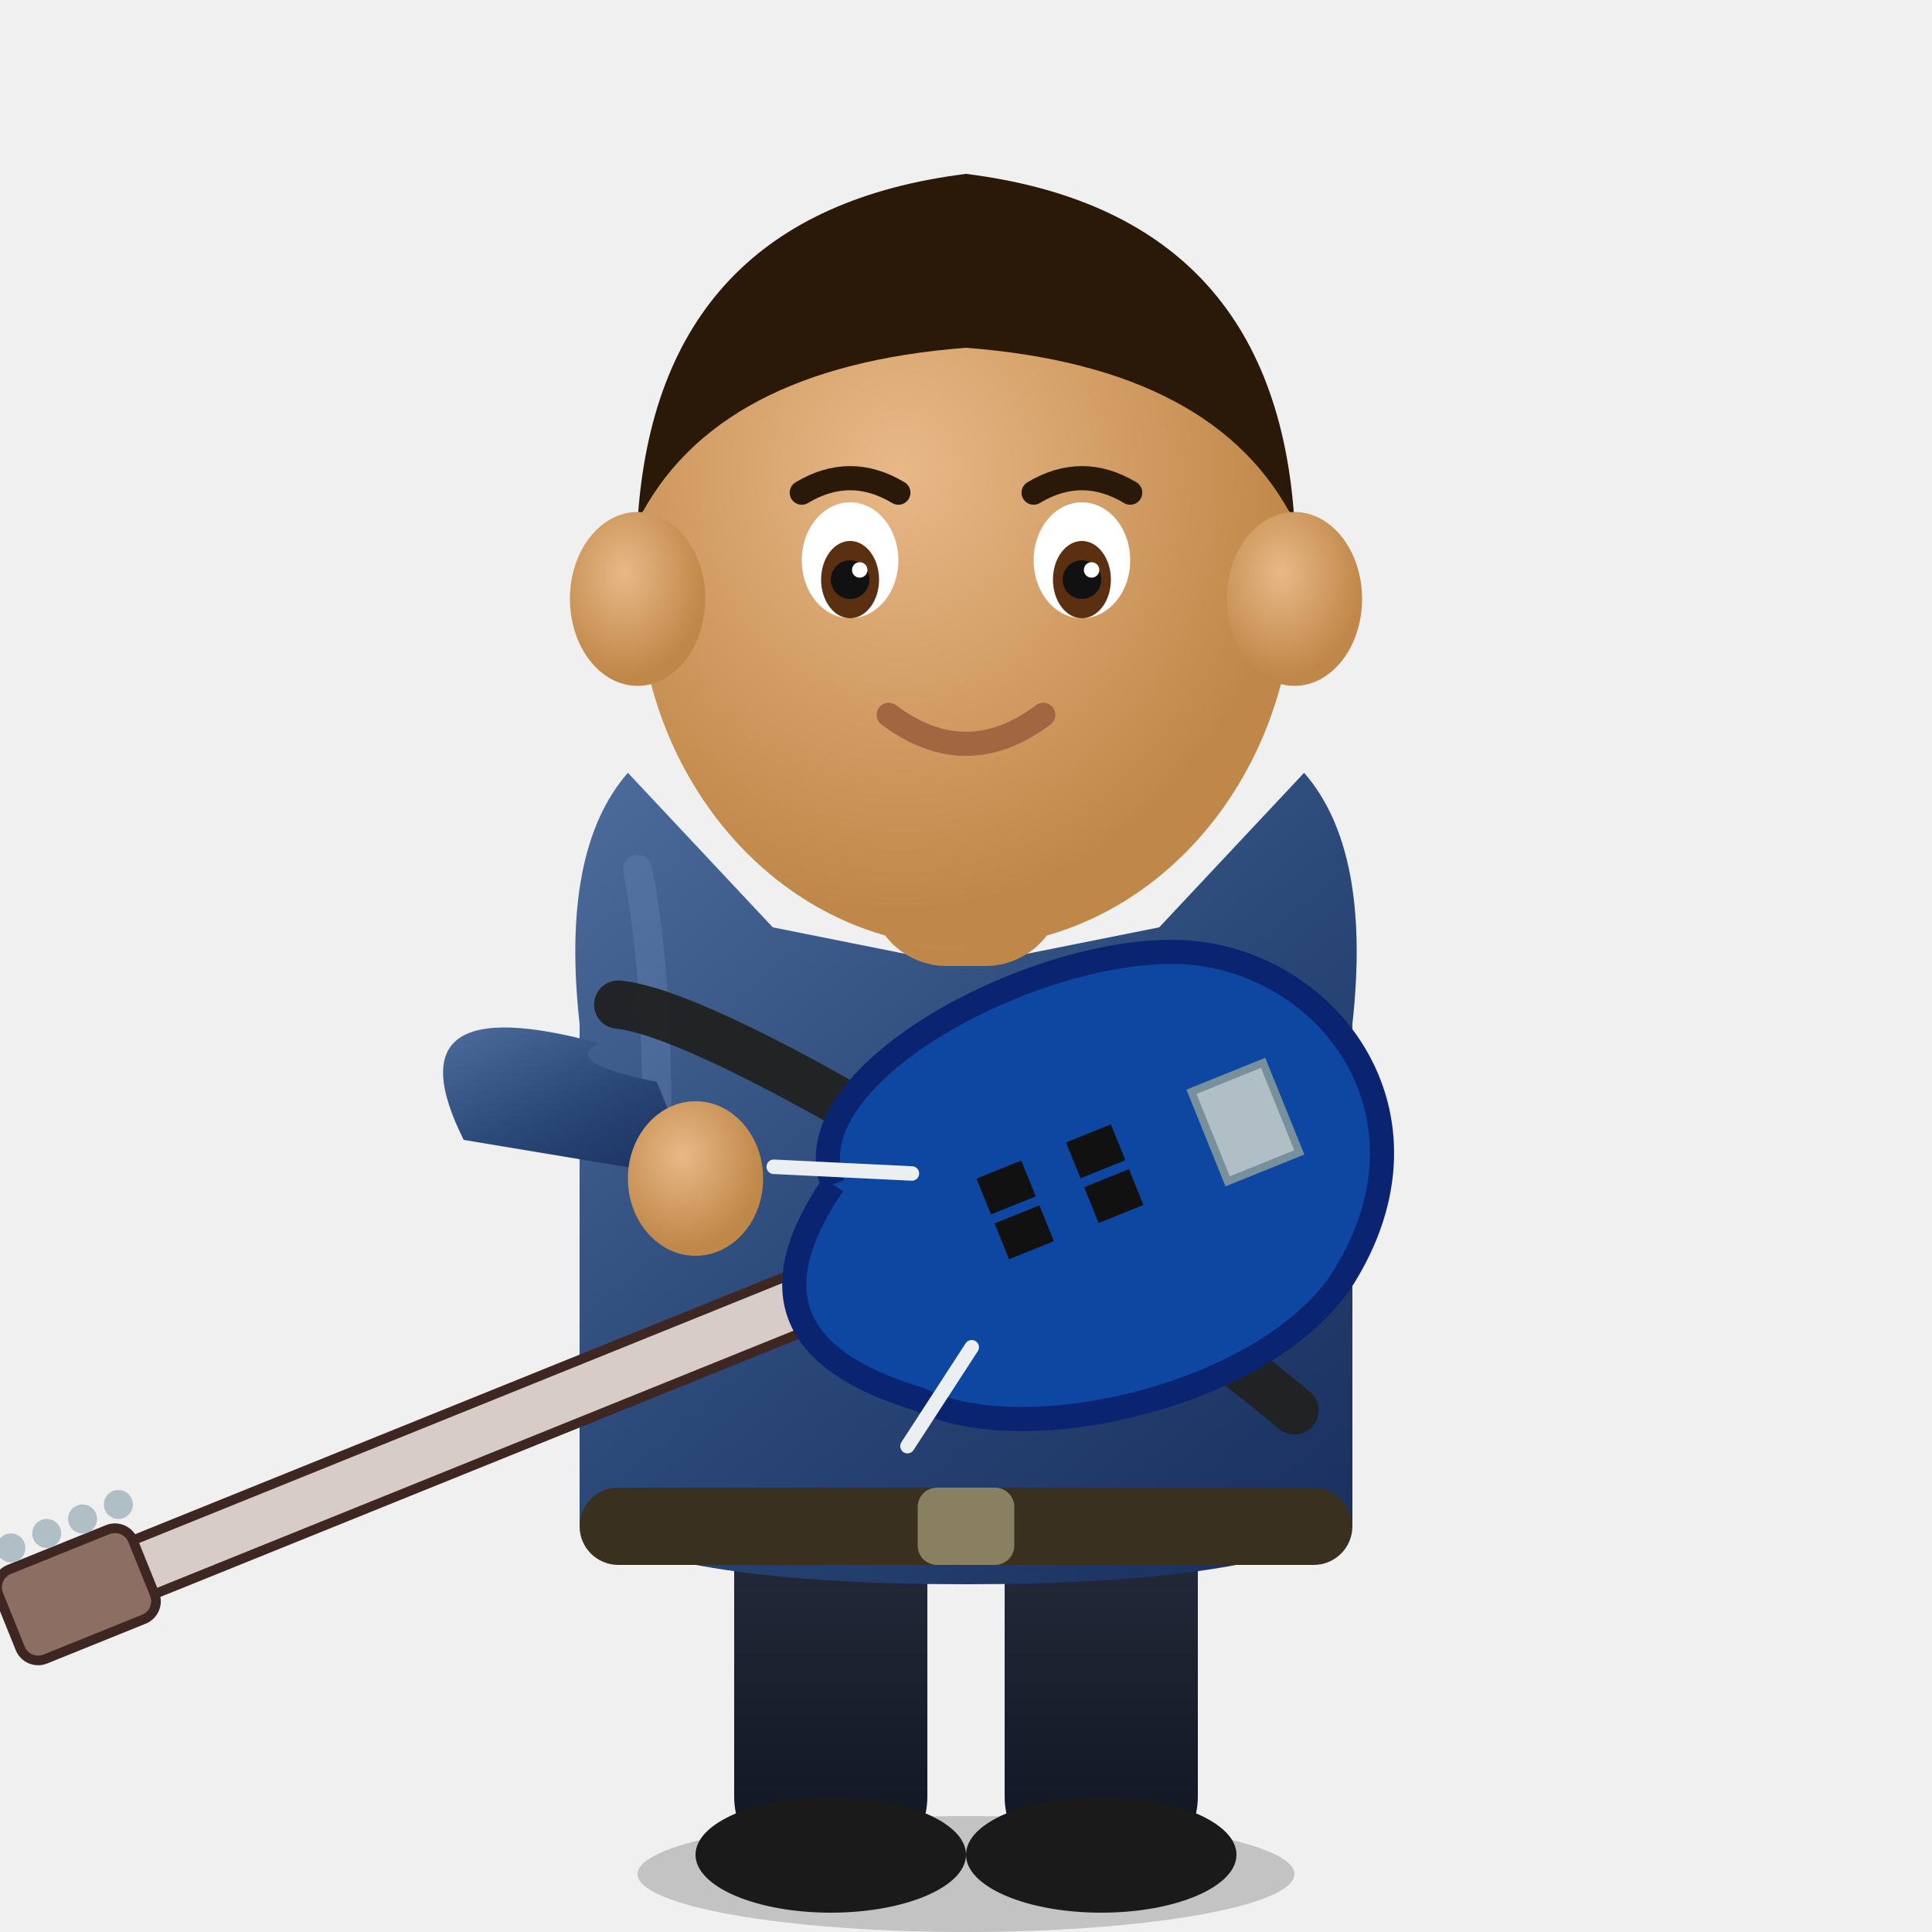
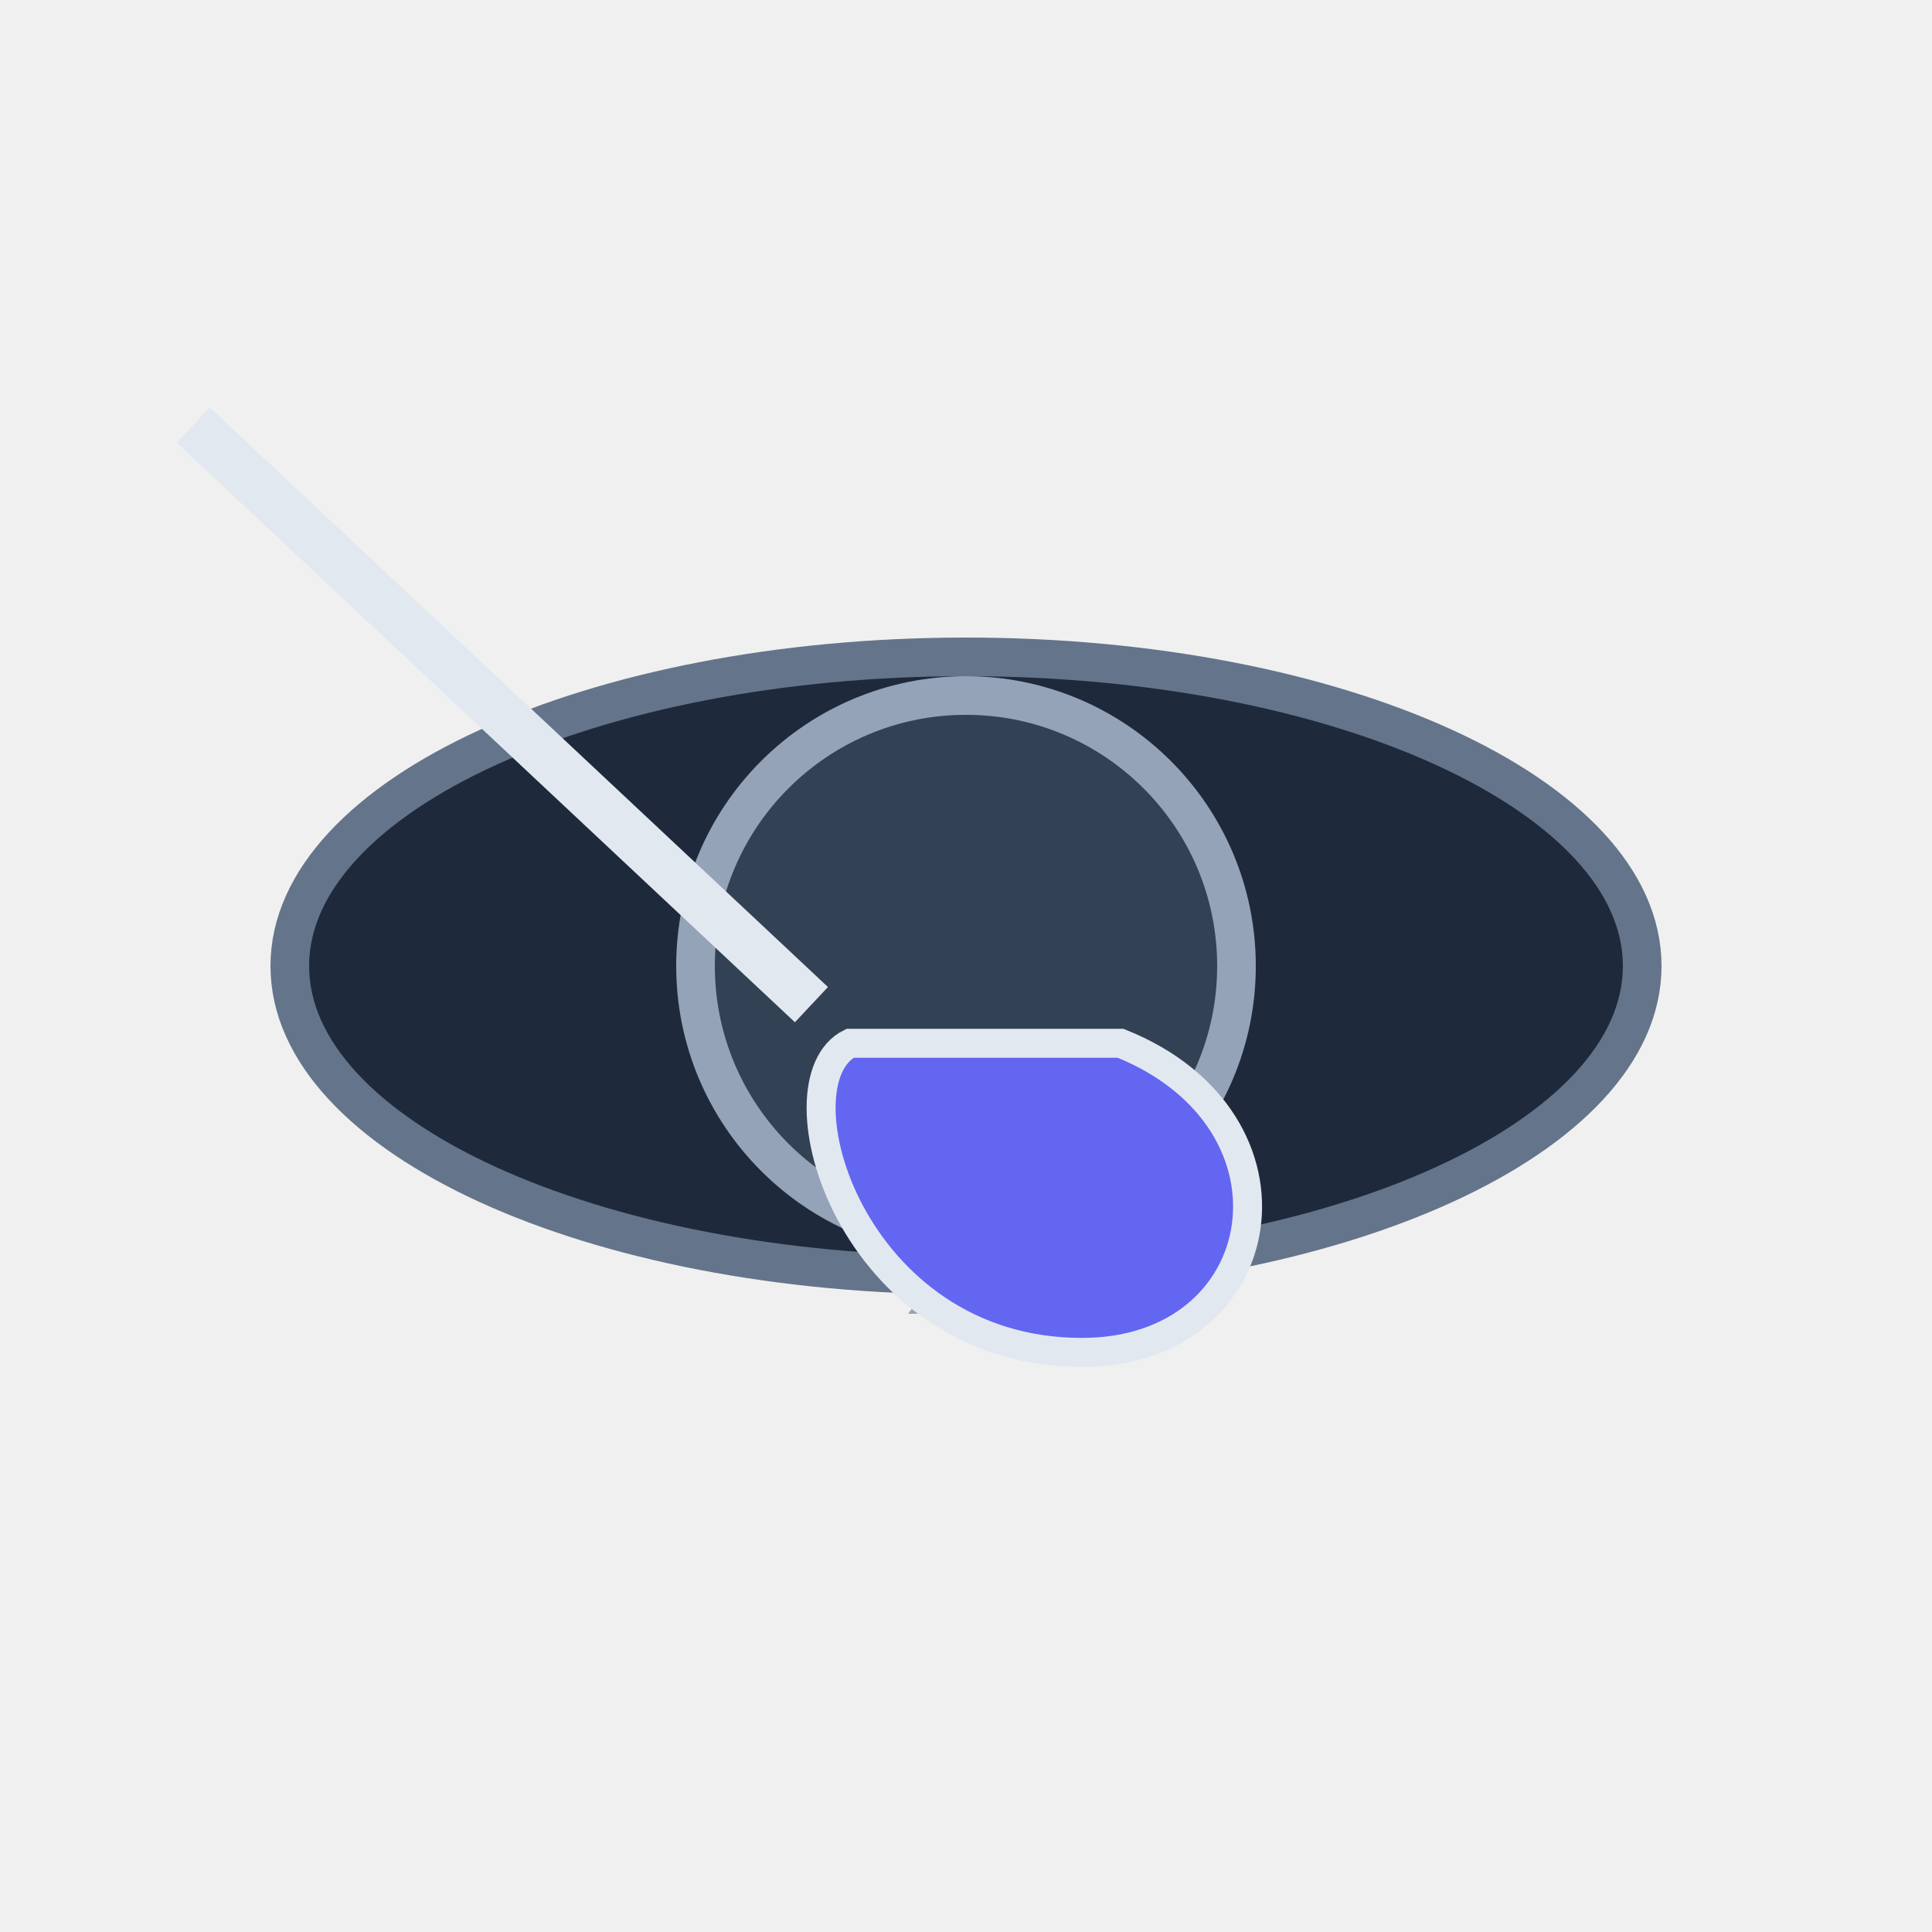
- <svg xmlns="http://www.w3.org/2000/svg" viewBox="0 0 200 200">
-   <defs>
-     <radialGradient id="skin" cx="40%" cy="35%" r="60%">
-       <stop offset="0%" stop-color="#E8B888" />
-       <stop offset="100%" stop-color="#C08848" />
-     </radialGradient>
-     <linearGradient id="shirt" x1="0.1" y1="0" x2="0.9" y2="1">
-       <stop offset="0%" stop-color="#4A6898" />
-       <stop offset="50%" stop-color="#2A4878" />
-       <stop offset="100%" stop-color="#1A3060" />
-     </linearGradient>
-     <linearGradient id="pants" x1="0" y1="0" x2="0" y2="1">
-       <stop offset="0%" stop-color="#2A3040" />
-       <stop offset="100%" stop-color="#0E1420" />
-     </linearGradient>
-   </defs>
-   <ellipse cx="100" cy="194" rx="34" ry="6" fill="#00000030" />
-   <rect x="76" y="150" width="20" height="44" rx="8" fill="url(#pants)" />
-   <rect x="104" y="150" width="20" height="44" rx="8" fill="url(#pants)" />
-   <ellipse cx="86" cy="192" rx="14" ry="6" fill="#1A1A1A" />
-   <ellipse cx="114" cy="192" rx="14" ry="6" fill="#1A1A1A" />
-   <path d="M 60 106 Q 58 88 65 80 L 80 96 L 100 100 L 120 96 L 135 80 Q 142 88 140 106 L 140 158 Q 130 164 100 164 Q 70 164 60 158 Z" fill="url(#shirt)" />
-   <path d="M 66 90 Q 68 100 68 116" stroke="#7090C0" stroke-width="3" fill="none" opacity="0.3" stroke-linecap="round" />
-   <path d="M 62 108 Q 40 102 48 118 L 72 122 L 68 112 Q 58 110 62 108 Z" fill="url(#shirt)" />
-   <path d="M 138 108 Q 146 122 130 142 L 115 138 L 124 124 Q 130 122 126 120 Z" fill="url(#shirt)" />
-   <ellipse cx="72" cy="122" rx="7" ry="8" fill="url(#skin)" />
-   <ellipse cx="115" cy="138" rx="8" ry="7" fill="url(#skin)" />
-   <rect x="90" y="72" width="20" height="28" rx="8" fill="url(#skin)" />
-   <ellipse cx="100" cy="60" rx="34" ry="38" fill="url(#skin)" />
-   <path d="M 66 54 Q 68 22 100 18 Q 132 22 134 54 Q 126 38 100 36 Q 74 38 66 54 Z" fill="#2A1808" />
-   <ellipse cx="88" cy="58" rx="5" ry="6" fill="#FFF" />
-   <ellipse cx="112" cy="58" rx="5" ry="6" fill="#FFF" />
-   <ellipse cx="88" cy="60" rx="3" ry="4" fill="#5A3010" />
-   <ellipse cx="112" cy="60" rx="3" ry="4" fill="#5A3010" />
-   <circle cx="88" cy="60" r="2" fill="#111" />
-   <circle cx="112" cy="60" r="2" fill="#111" />
-   <circle cx="89" cy="59" r="0.8" fill="#FFF" />
-   <circle cx="113" cy="59" r="0.8" fill="#FFF" />
-   <path d="M 92 74 Q 100 80 108 74" stroke="#A06840" stroke-width="2.5" fill="none" stroke-linecap="round" />
-   <path d="M 83 51 Q 88 48 93 51" stroke="#2A1808" stroke-width="2.5" fill="none" stroke-linecap="round" />
-   <path d="M 107 51 Q 112 48 117 51" stroke="#2A1808" stroke-width="2.5" fill="none" stroke-linecap="round" />
-   <ellipse cx="66" cy="62" rx="7" ry="9" fill="url(#skin)" />
-   <ellipse cx="134" cy="62" rx="7" ry="9" fill="url(#skin)" />
-   <rect x="60" y="154" width="80" height="8" rx="4" fill="#3A3020" />
-   <rect x="95" y="154" width="10" height="8" rx="2" fill="#888060" />
-   <path d="M 64 104 C 75 105, 115 130, 134 146" stroke="#212121" stroke-width="5" fill="none" stroke-linecap="round" opacity="0.95" />
-   <g transform="translate(100, 130) rotate(-22) translate(-50, -12)">
-     <rect x="-42" y="7" width="102" height="6" fill="#D7CCC8" stroke="#3E2723" stroke-width="1" />
-     <rect x="-56" y="5" width="15" height="10" rx="2" fill="#8D6E63" stroke="#3E2723" stroke-width="1" />
-     <circle cx="-53" cy="3" r="1.5" fill="#B0BEC5" />
-     <circle cx="-49" cy="3" r="1.5" fill="#B0BEC5" />
-     <circle cx="-45" cy="3" r="1.5" fill="#B0BEC5" />
-     <circle cx="-41" cy="3" r="1.5" fill="#B0BEC5" />
-     <path d="M 40 0 C 40 -12, 68 -15, 82 -9 C 96 -3, 102 17, 85 29 C 73 37, 48 33, 40 24 C 30 16, 28 8, 40 0" fill="#0D47A1" stroke="#0A2472" stroke-width="2.5" />
-     <path d="M 35 -4 L 48 2" stroke="#ECEFF1" stroke-width="1.5" stroke-linecap="round" />
-     <path d="M 37 28 L 47 21" stroke="#ECEFF1" stroke-width="1.5" stroke-linecap="round" />
-     <rect x="54" y="5" width="5" height="4" fill="#111" />
-     <rect x="54" y="10" width="5" height="4" fill="#111" />
-     <rect x="64" y="5" width="5" height="4" fill="#111" />
-     <rect x="64" y="10" width="5" height="4" fill="#111" />
-     <rect x="78" y="5" width="8" height="10" fill="#B0BEC5" stroke="#78909C" stroke-width="0.8" />
-   </g>
+ <svg xmlns="http://www.w3.org/2000/svg" viewBox="0 0 100 100">
+   <ellipse cx="50" cy="50" rx="35" ry="16" fill="#1e293b" stroke="#64748b" stroke-width="2" />
+   <circle cx="50" cy="50" r="14" fill="#334155" stroke="#94a3b8" stroke-width="2" />
+   <path d="M 50 64 L 47 68 L 53 68 Z" fill="#94a3b8" />
+   <line x1="42" y1="52" x2="10" y2="22" stroke="#e2e8f0" stroke-width="2.5" />
+   <path d="M 44 54 C 40 56, 44 70, 56 70 C 66 70, 68 58, 58 54 Z" fill="#6366f1" stroke="#e2e8f0" stroke-width="1.5" />
</svg>
